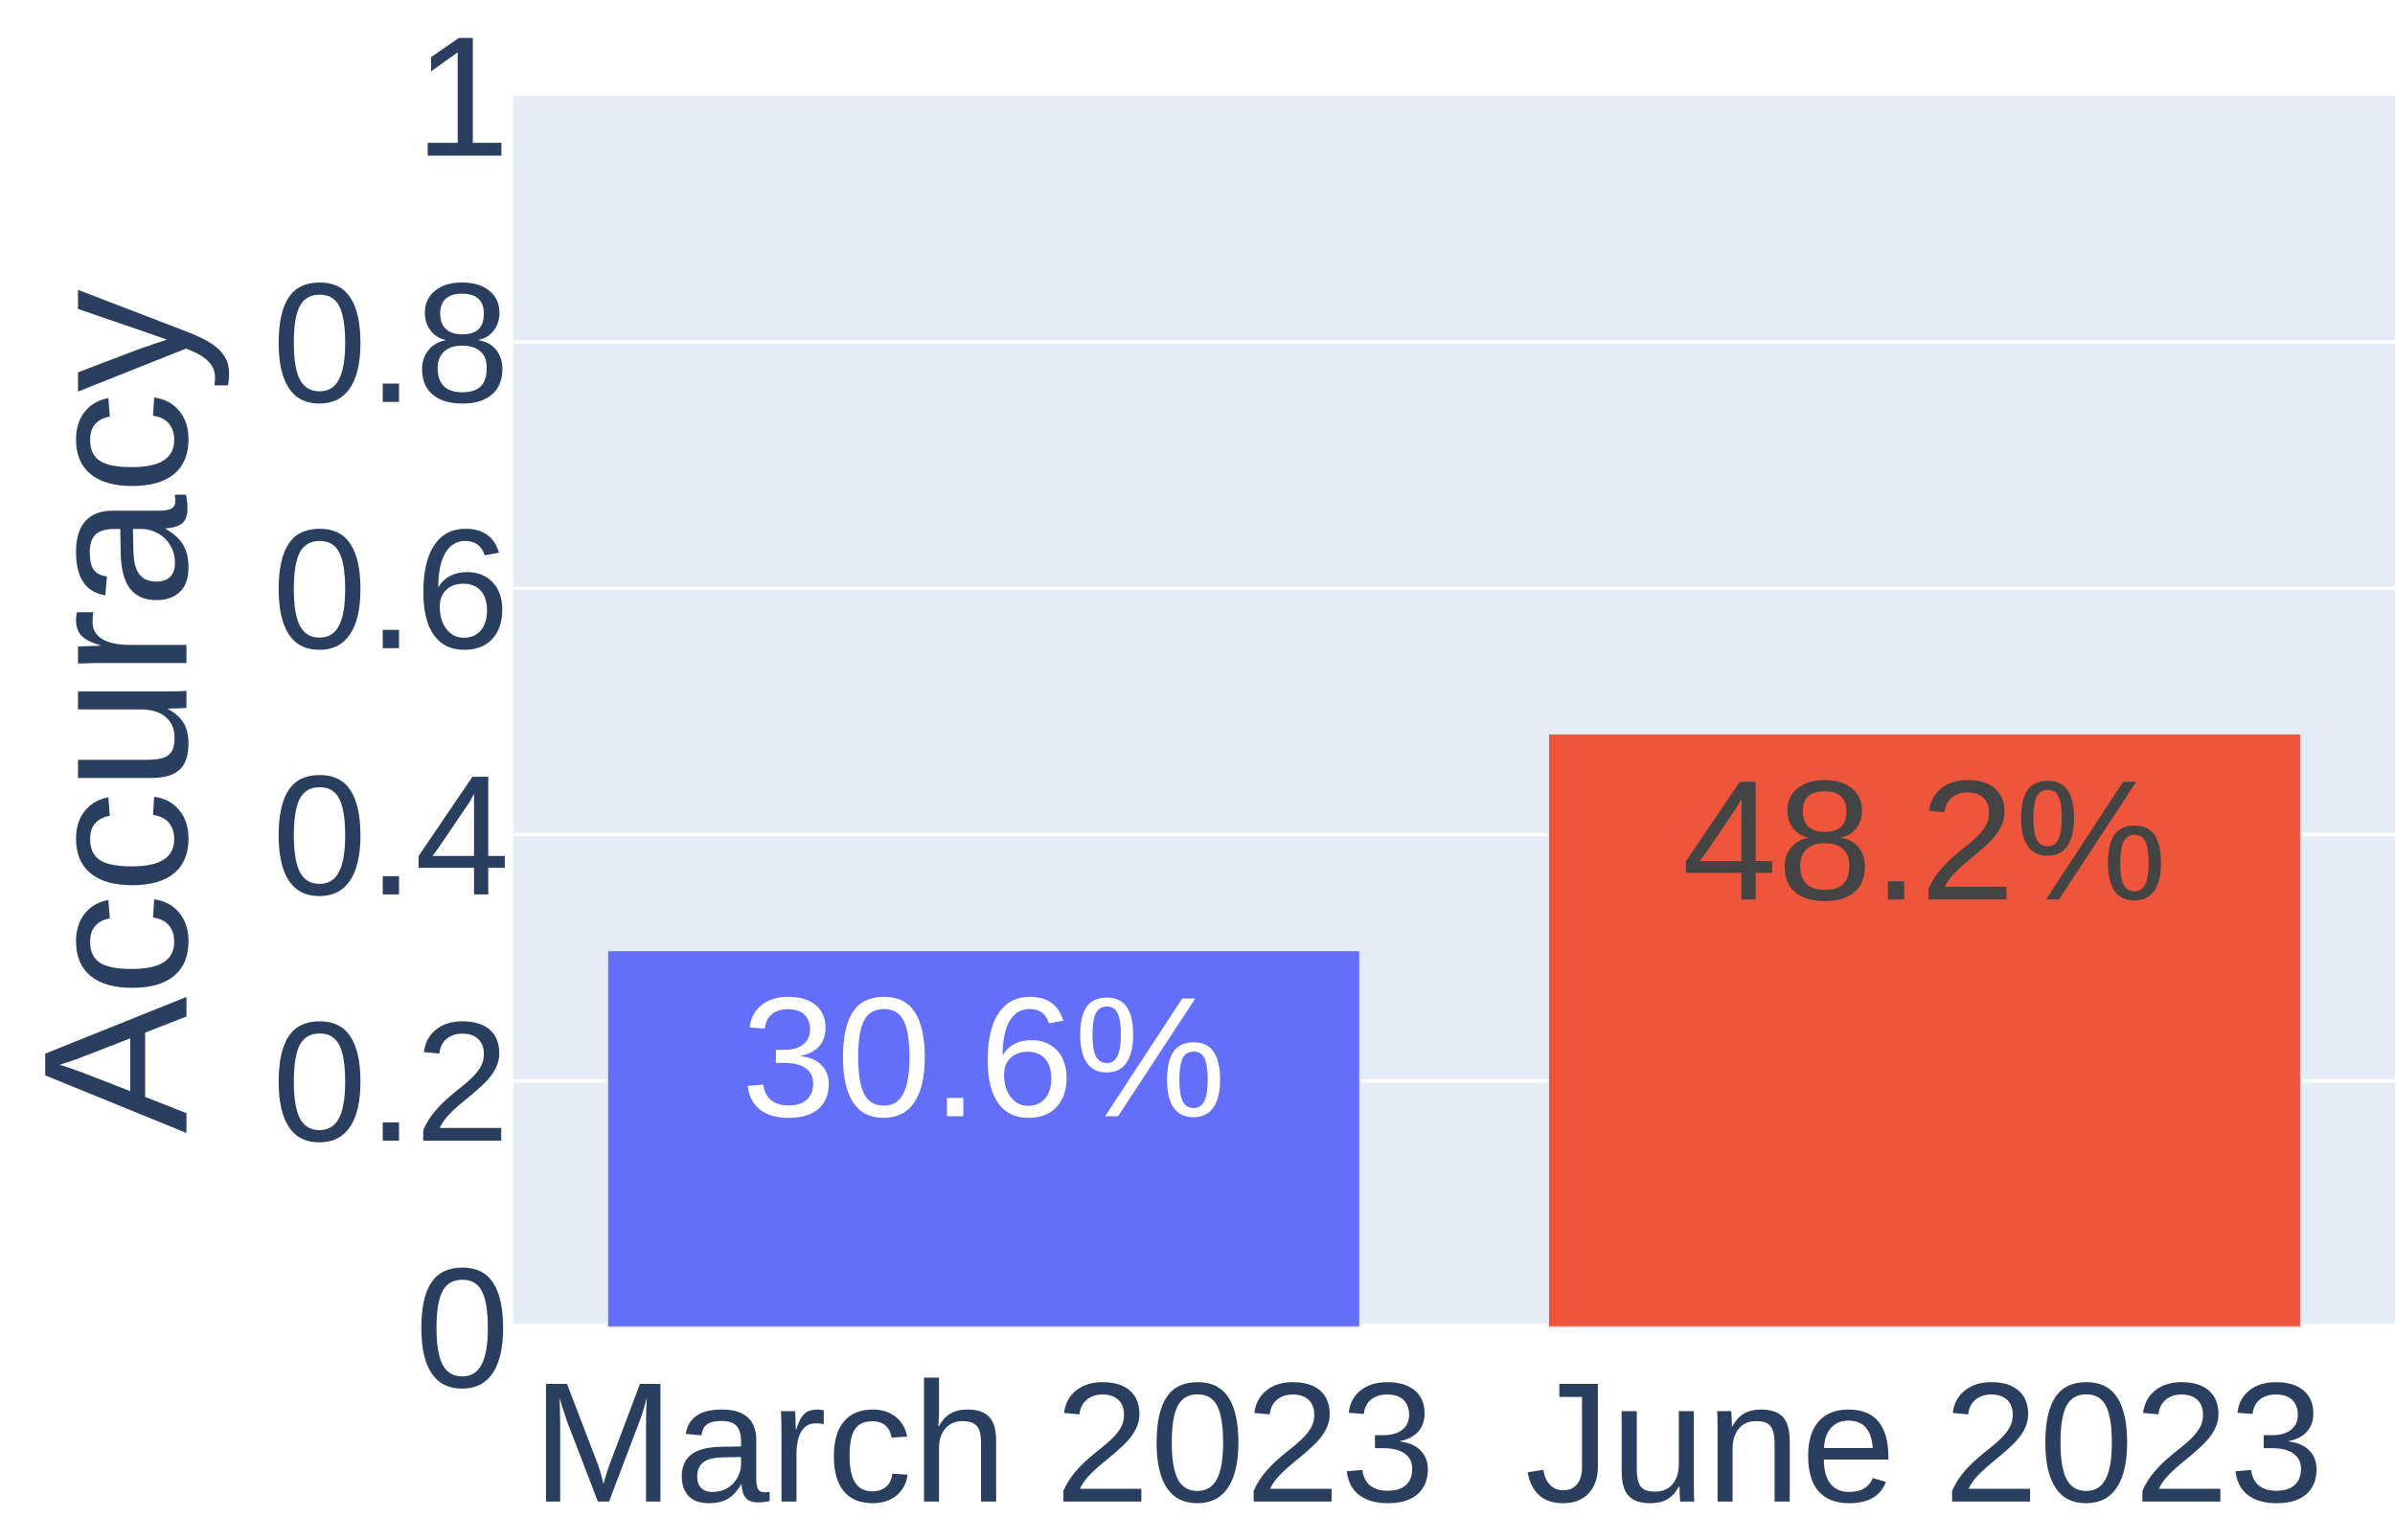
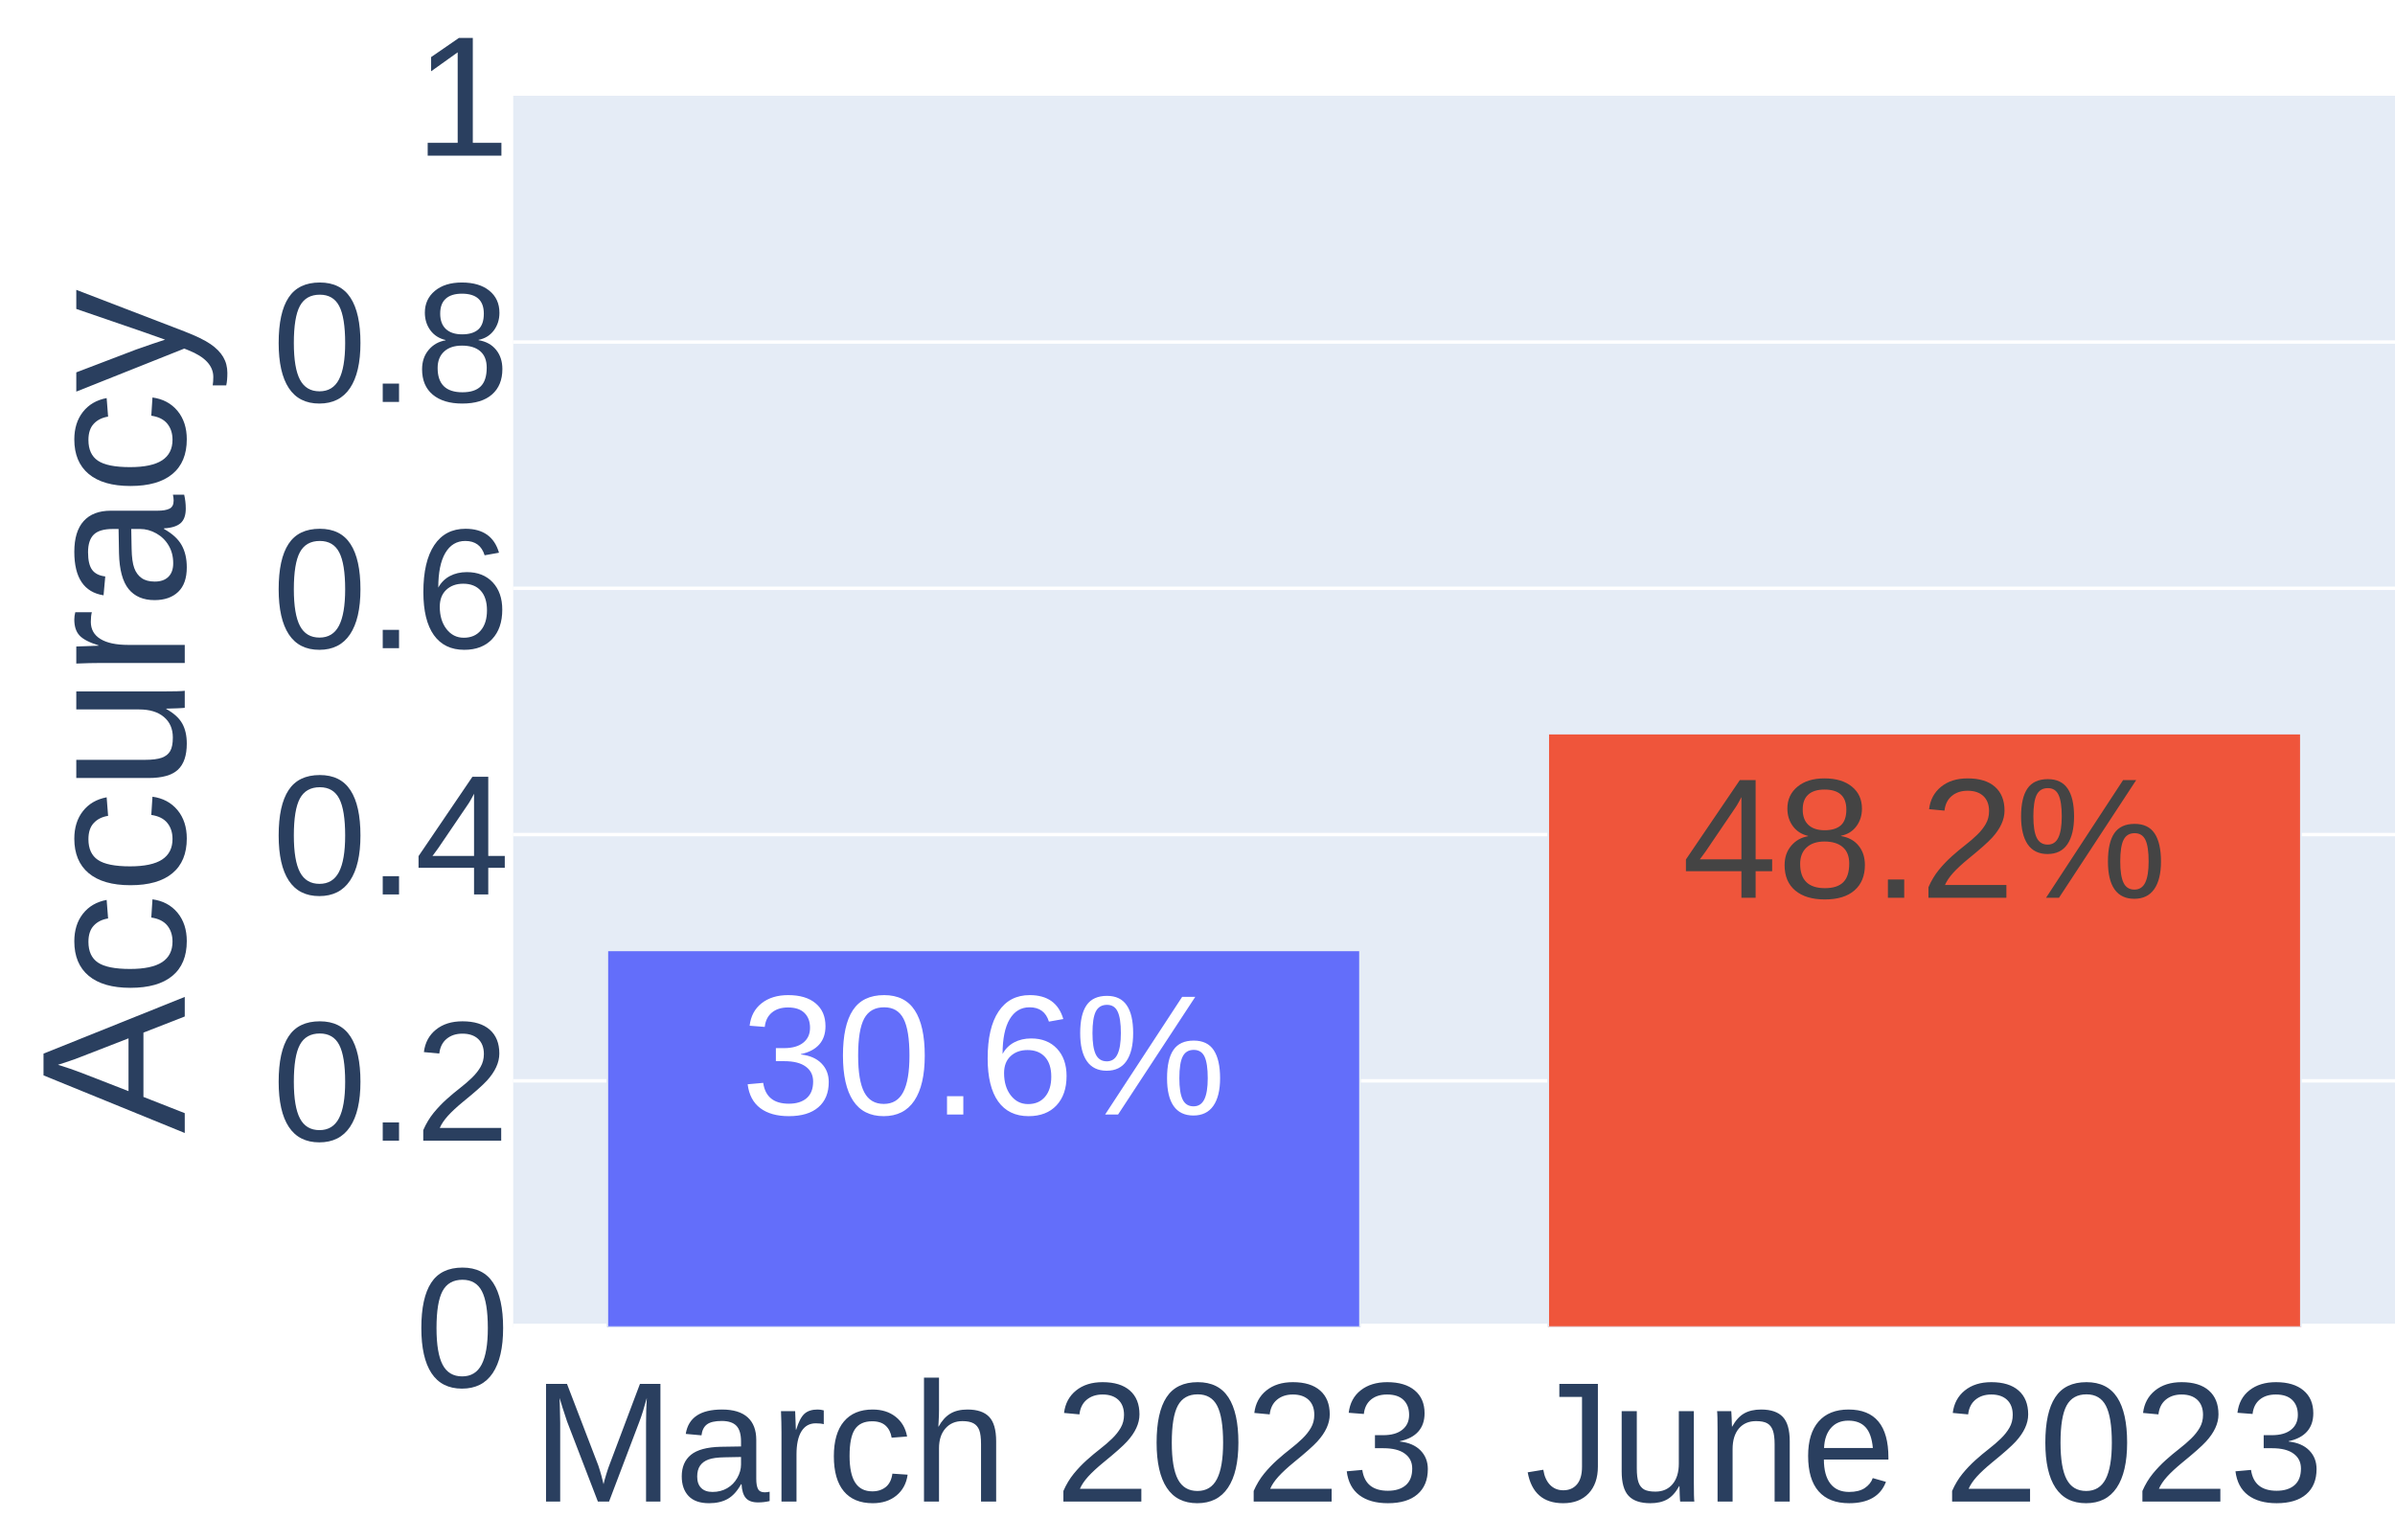
<svg xmlns="http://www.w3.org/2000/svg" class="main-svg" width="700" height="450" style="" viewBox="0 0 700 450">
  <rect x="0" y="0" width="700" height="450" style="fill: rgb(255, 255, 255); fill-opacity: 1;" />
-   <defs id="defs-0ec2cc">
+   <defs id="defs-981fbf">
    <g class="clips">
-       <clipPath id="clip0ec2ccxyplot" class="plotclip">
+       <clipPath id="clip981fbfxyplot" class="plotclip">
        <rect width="550" height="360" />
      </clipPath>
-       <clipPath class="axesclip" id="clip0ec2ccx">
+       <clipPath class="axesclip" id="clip981fbfx">
        <rect x="150" y="0" width="550" height="450" />
      </clipPath>
-       <clipPath class="axesclip" id="clip0ec2ccy">
+       <clipPath class="axesclip" id="clip981fbfy">
        <rect x="0" y="28" width="700" height="360" />
      </clipPath>
-       <clipPath class="axesclip" id="clip0ec2ccxy">
+       <clipPath class="axesclip" id="clip981fbfxy">
        <rect x="150" y="28" width="550" height="360" />
      </clipPath>
    </g>
    <g class="gradients" />
    <g class="patterns" />
  </defs>
  <g class="bglayer">
    <rect class="bg" x="150" y="28" width="550" height="360" style="fill: rgb(229, 236, 246); fill-opacity: 1; stroke-width: 0;" />
  </g>
  <g class="layer-below">
    <g class="imagelayer" />
    <g class="shapelayer" />
  </g>
  <g class="cartesianlayer">
    <g class="subplot xy">
      <g class="layer-subplot">
        <g class="shapelayer" />
        <g class="imagelayer" />
      </g>
      <g class="minor-gridlayer">
        <g class="x" />
        <g class="y" />
      </g>
      <g class="gridlayer">
        <g class="x" />
        <g class="y">
          <path class="ygrid crisp" transform="translate(0,316)" d="M150,0h550" style="stroke: rgb(255, 255, 255); stroke-opacity: 1; stroke-width: 1px;" />
          <path class="ygrid crisp" transform="translate(0,244)" d="M150,0h550" style="stroke: rgb(255, 255, 255); stroke-opacity: 1; stroke-width: 1px;" />
          <path class="ygrid crisp" transform="translate(0,172)" d="M150,0h550" style="stroke: rgb(255, 255, 255); stroke-opacity: 1; stroke-width: 1px;" />
          <path class="ygrid crisp" transform="translate(0,100)" d="M150,0h550" style="stroke: rgb(255, 255, 255); stroke-opacity: 1; stroke-width: 1px;" />
        </g>
      </g>
      <g class="zerolinelayer">
        <path class="yzl zl crisp" transform="translate(0,388)" d="M150,0h550" style="stroke: rgb(255, 255, 255); stroke-opacity: 1; stroke-width: 2px;" />
      </g>
      <path class="xlines-below" />
      <path class="ylines-below" />
      <g class="overlines-below" />
      <g class="xaxislayer-below" />
      <g class="yaxislayer-below" />
      <g class="overaxes-below" />
-       <g class="plot" transform="translate(150,28)" clip-path="url(#clip0ec2ccxyplot)">
+       <g class="plot" transform="translate(150,28)" clip-path="url(#clip981fbfxyplot)">
        <g class="barlayer mlayer">
          <g class="trace bars" style="opacity: 1;">
            <g class="points">
              <g class="point">
                <path d="M27.5,360V249.84H247.5V360Z" style="vector-effect: none; opacity: 1; stroke-width: 0.5px; fill: rgb(99, 110, 250); fill-opacity: 1; stroke: rgb(229, 236, 246); stroke-opacity: 1;" />
-                 <text class="bartext bartext-inside" text-anchor="middle" data-notex="1" x="0" y="0" style="font-family: Arial; font-size: 50px; fill: rgb(255, 255, 255); fill-opacity: 1; white-space: pre;" transform="translate(137.5,298.34)">30.6%</text>
+                 <text class="bartext bartext-inside" text-anchor="middle" data-notex="1" x="0" y="0" style="font-family: Arial; font-size: 50px; fill: rgb(255, 255, 255); fill-opacity: 1; white-space: pre;" transform="translate(137.5,297.84)">30.6%</text>
              </g>
              <g class="point">
                <path d="M302.5,360V186.48H522.5V360Z" style="vector-effect: none; opacity: 1; stroke-width: 0.5px; fill: rgb(239, 85, 59); fill-opacity: 1; stroke: rgb(229, 236, 246); stroke-opacity: 1;" />
-                 <text class="bartext bartext-inside" text-anchor="middle" data-notex="1" x="0" y="0" style="font-family: Arial; font-size: 50px; fill: rgb(68, 68, 68); fill-opacity: 1; white-space: pre;" transform="translate(412.5,234.98)">48.2%</text>
+                 <text class="bartext bartext-inside" text-anchor="middle" data-notex="1" x="0" y="0" style="font-family: Arial; font-size: 50px; fill: rgb(68, 68, 68); fill-opacity: 1; white-space: pre;" transform="translate(412.5,234.48)">48.2%</text>
              </g>
            </g>
          </g>
        </g>
      </g>
      <g class="overplot" />
      <path class="xlines-above crisp" d="M0,0" style="fill: none;" />
      <path class="ylines-above crisp" d="M0,0" style="fill: none;" />
      <g class="overlines-above" />
      <g class="xaxislayer-above">
        <g class="xtick">
          <text text-anchor="middle" x="0" y="439" transform="translate(287.5,0)" style="font-family: Arial; font-size: 50px; fill: rgb(42, 63, 95); fill-opacity: 1; white-space: pre; opacity: 1;">March 2023</text>
        </g>
        <g class="xtick">
          <text text-anchor="middle" x="0" y="439" transform="translate(562.5,0)" style="font-family: Arial; font-size: 50px; fill: rgb(42, 63, 95); fill-opacity: 1; white-space: pre; opacity: 1;">June 2023</text>
        </g>
      </g>
      <g class="yaxislayer-above">
        <g class="ytick">
          <text text-anchor="end" x="149" y="17.5" transform="translate(0,388)" style="font-family: Arial; font-size: 50px; fill: rgb(42, 63, 95); fill-opacity: 1; white-space: pre; opacity: 1;">0</text>
        </g>
        <g class="ytick">
          <text text-anchor="end" x="149" y="17.5" style="font-family: Arial; font-size: 50px; fill: rgb(42, 63, 95); fill-opacity: 1; white-space: pre; opacity: 1;" transform="translate(0,316)">0.2</text>
        </g>
        <g class="ytick">
          <text text-anchor="end" x="149" y="17.5" style="font-family: Arial; font-size: 50px; fill: rgb(42, 63, 95); fill-opacity: 1; white-space: pre; opacity: 1;" transform="translate(0,244)">0.4</text>
        </g>
        <g class="ytick">
          <text text-anchor="end" x="149" y="17.5" style="font-family: Arial; font-size: 50px; fill: rgb(42, 63, 95); fill-opacity: 1; white-space: pre; opacity: 1;" transform="translate(0,172)">0.6</text>
        </g>
        <g class="ytick">
          <text text-anchor="end" x="149" y="17.5" style="font-family: Arial; font-size: 50px; fill: rgb(42, 63, 95); fill-opacity: 1; white-space: pre; opacity: 1;" transform="translate(0,100)">0.8</text>
        </g>
        <g class="ytick">
          <text text-anchor="end" x="149" y="17.5" style="font-family: Arial; font-size: 50px; fill: rgb(42, 63, 95); fill-opacity: 1; white-space: pre; opacity: 1;" transform="translate(0,28)">1</text>
        </g>
      </g>
      <g class="overaxes-above" />
    </g>
  </g>
  <g class="polarlayer" />
  <g class="smithlayer" />
  <g class="ternarylayer" />
  <g class="geolayer" />
  <g class="funnelarealayer" />
  <g class="pielayer" />
  <g class="iciclelayer" />
  <g class="treemaplayer" />
  <g class="sunburstlayer" />
  <g class="glimages" />
-   <defs id="topdefs-0ec2cc">
+   <defs id="topdefs-981fbf">
    <g class="clips" />
  </defs>
  <g class="layer-above">
    <g class="imagelayer" />
    <g class="shapelayer" />
  </g>
  <g class="infolayer">
    <g class="g-gtitle" />
    <g class="g-xtitle" />
-     <g class="g-ytitle" transform="translate(31.51562,0)">
+     <g class="g-ytitle" transform="translate(31.01562,0)">
      <text class="ytitle" transform="rotate(-90,22.98438,208)" x="22.984" y="208" text-anchor="middle" style="font-family: Arial; font-size: 60px; fill: rgb(42, 63, 95); opacity: 1; font-weight: normal; white-space: pre;">Accuracy</text>
    </g>
  </g>
</svg>
